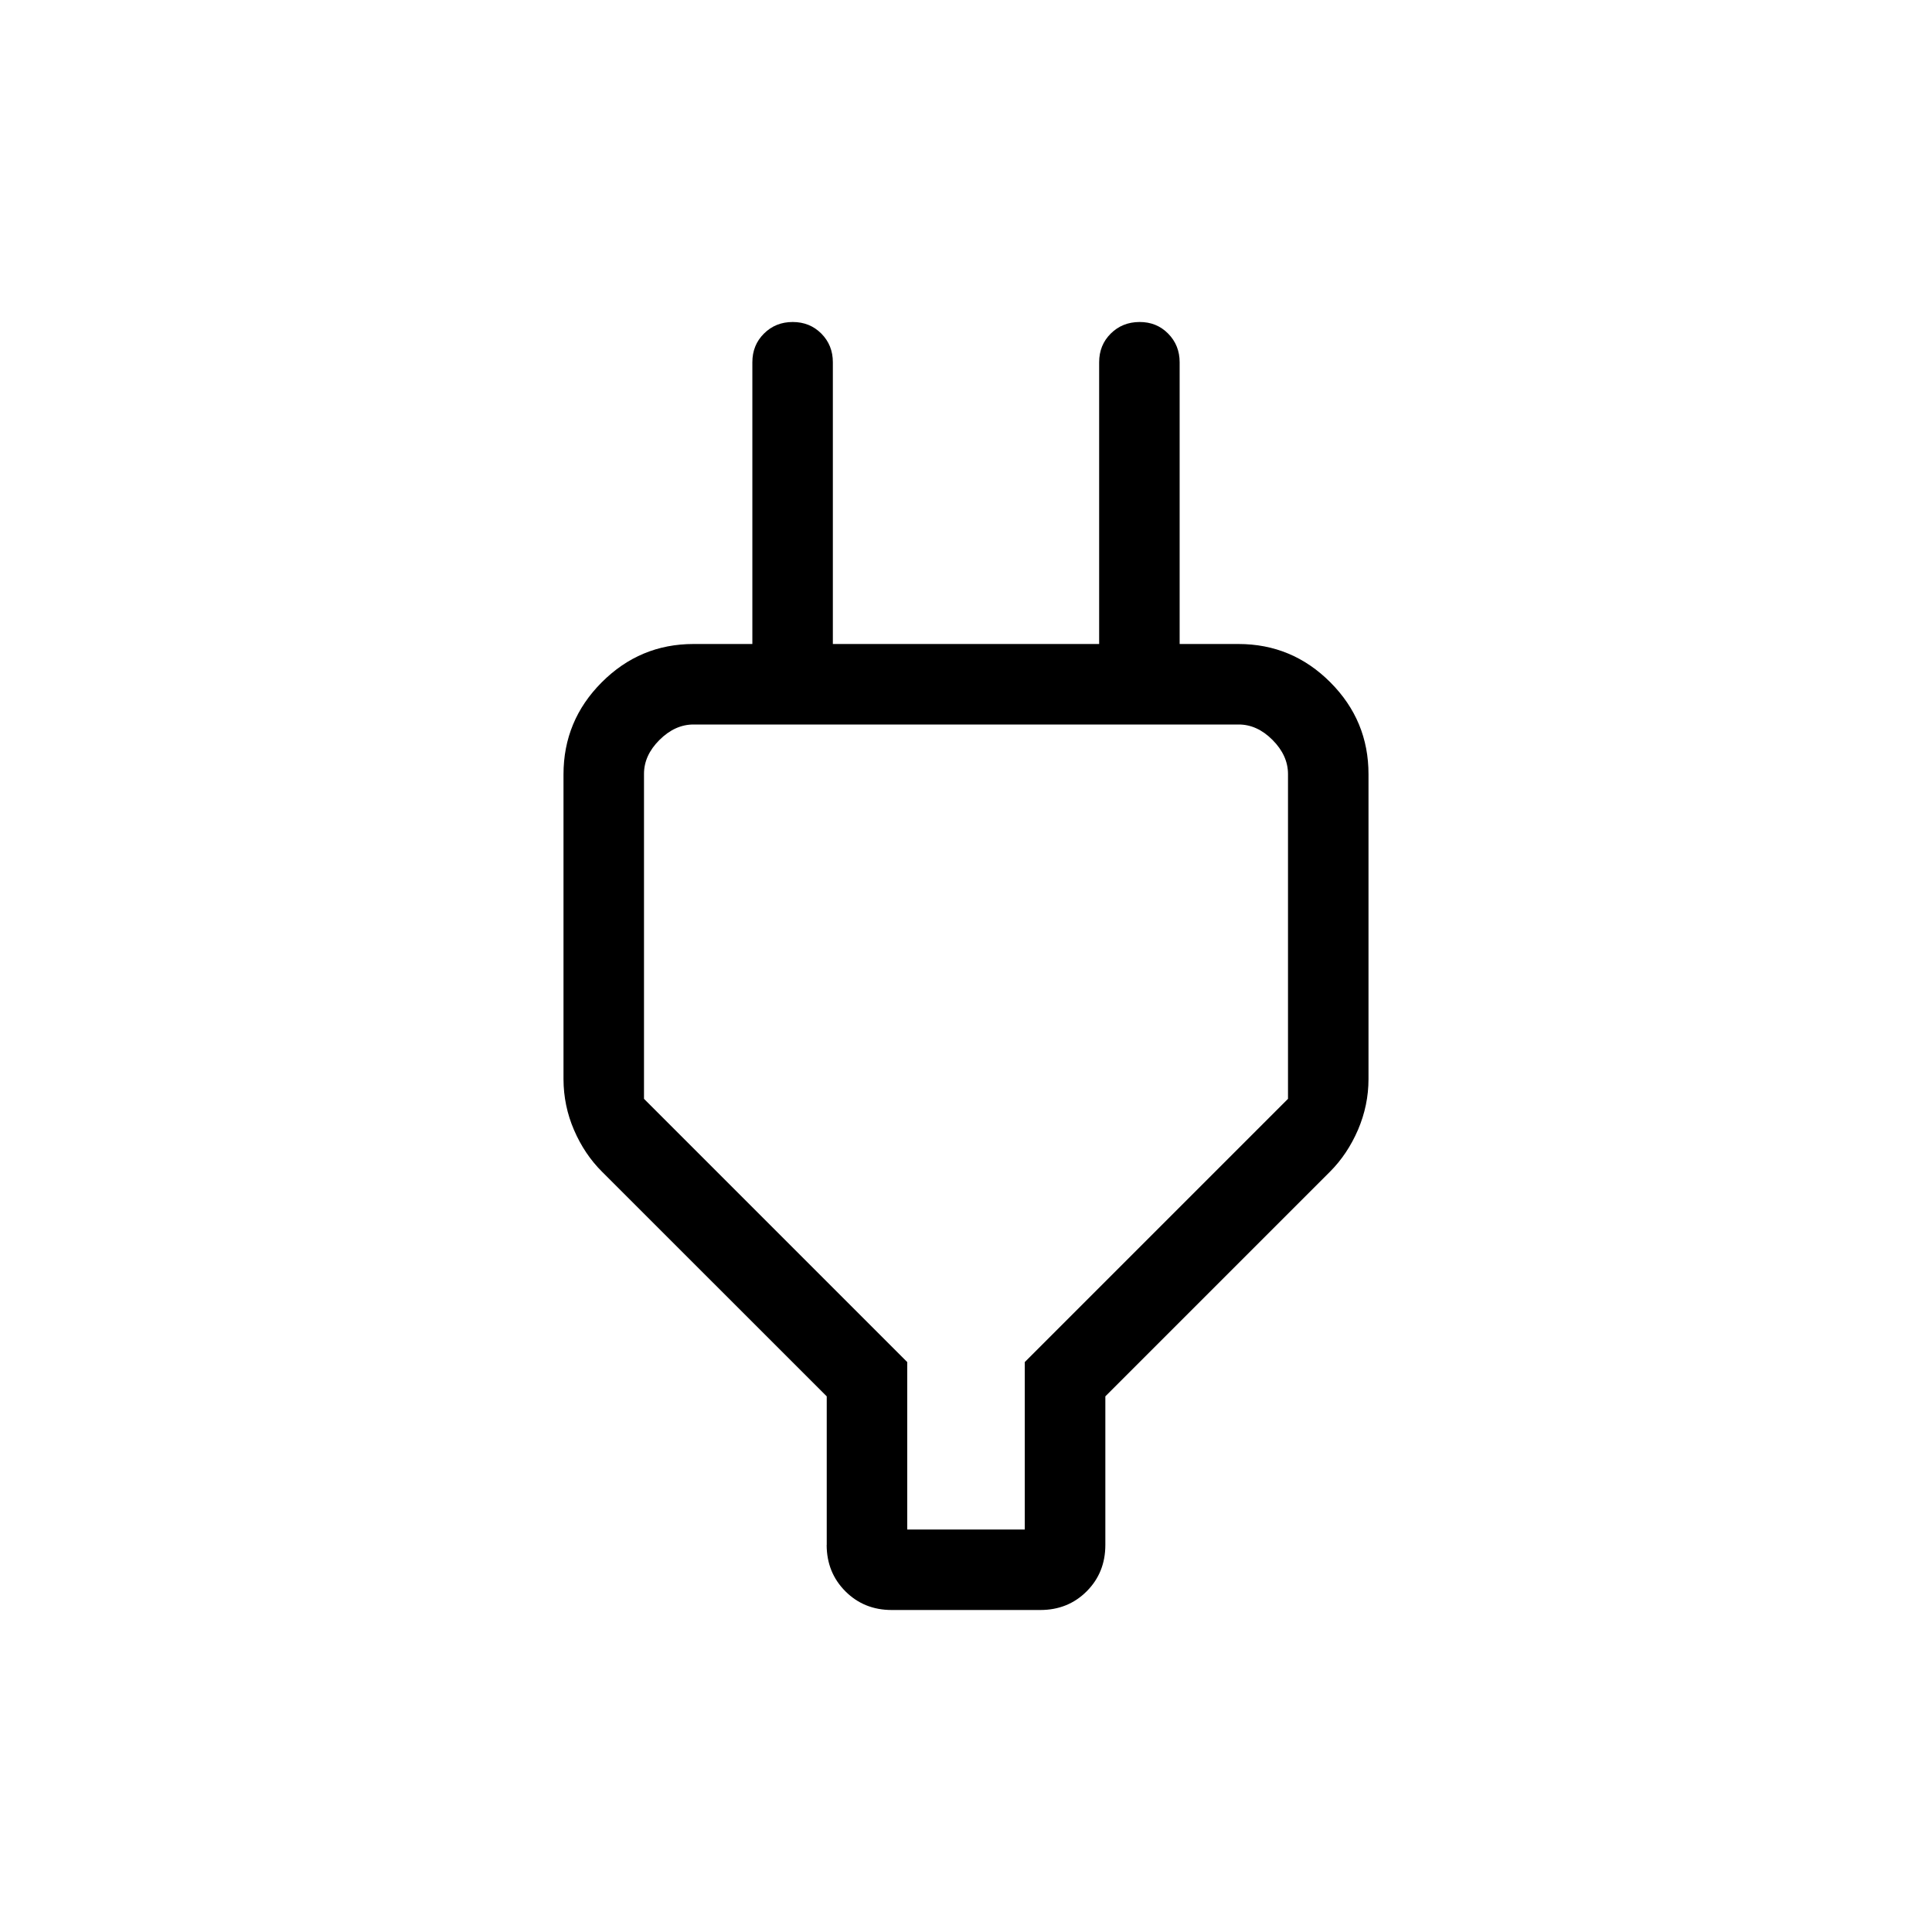
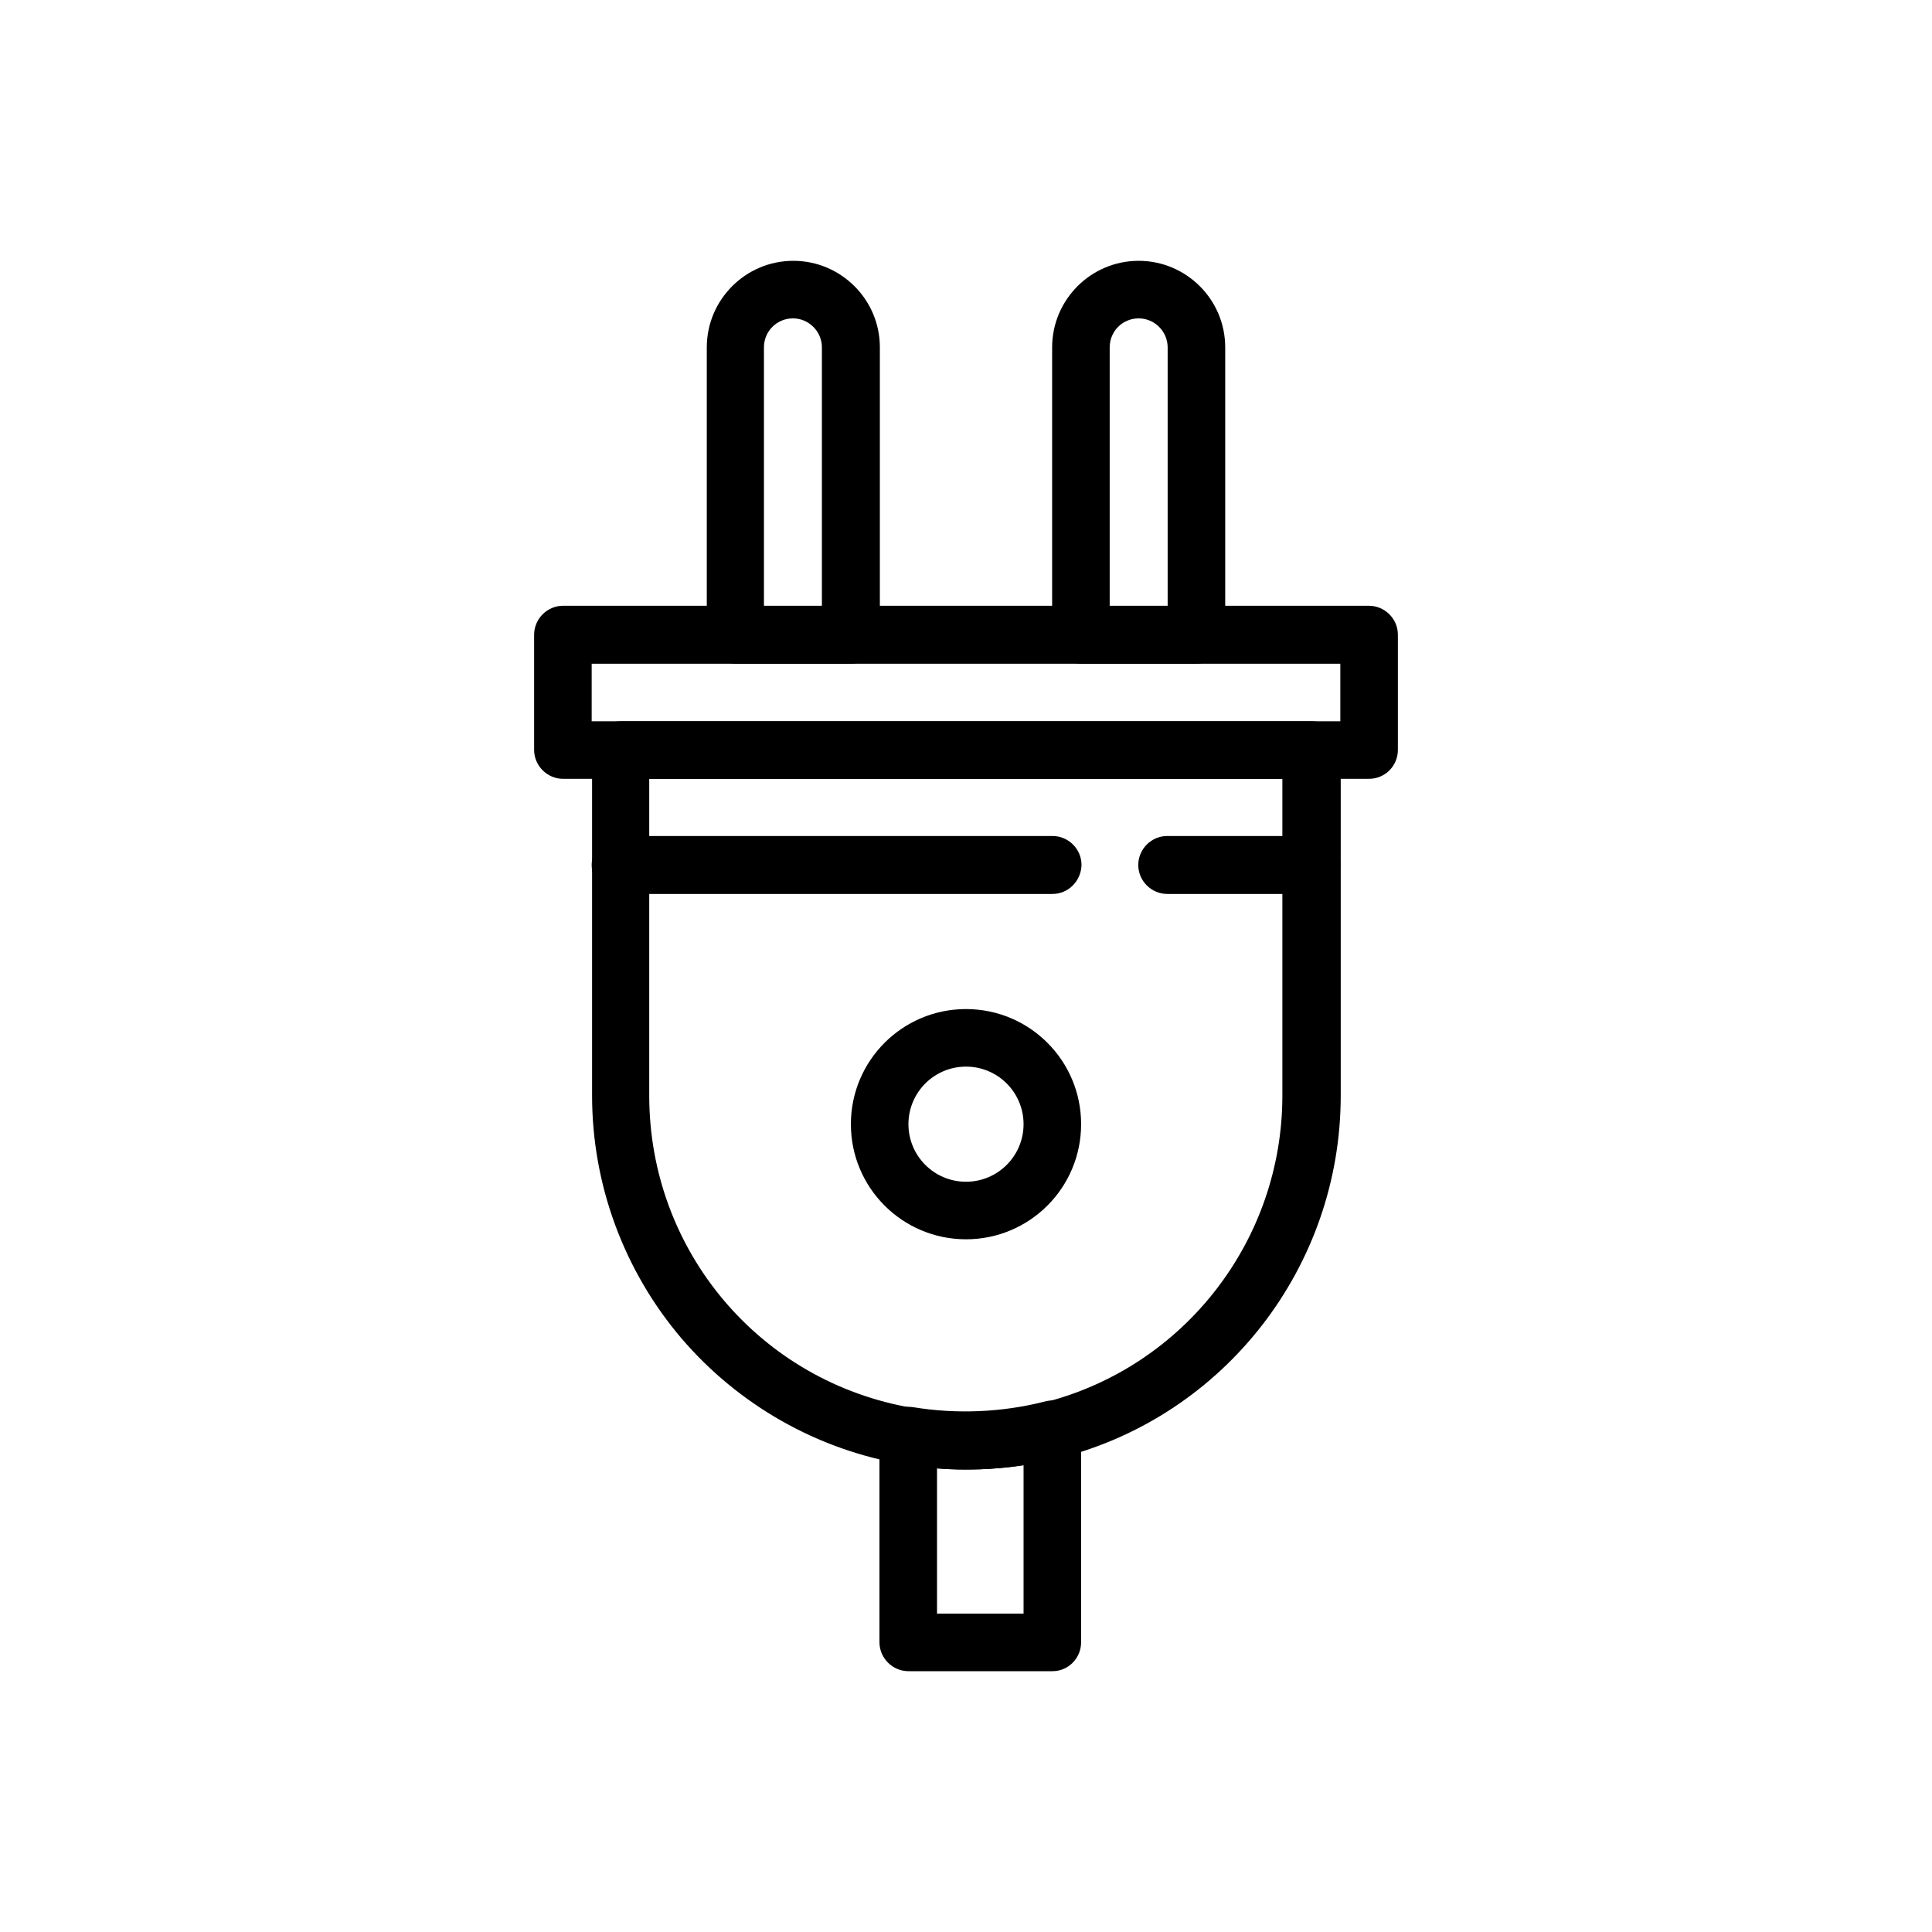
- <svg xmlns="http://www.w3.org/2000/svg" width="24" height="24" viewBox="0 0 24 24">
-   <path fill="#000" d="M11.27 19h1.46v-2.08L16 13.65V9.616q0-.231-.192-.424T15.385 9h-6.77q-.23 0-.423.192T8 9.616v4.034l3.27 3.27zm-1 .192v-1.846l-2.791-2.79q-.218-.217-.348-.518T7 13.406V9.62q0-.668.475-1.144T8.615 8h1.231l-.5.5v-4q0-.213.144-.356Q9.634 4 9.847 4t.356.144t.143.356V8h3.308V4.5q0-.213.144-.356T14.155 4t.356.144t.143.356v4l-.5-.5h1.23q.667 0 1.142.476T17 9.619v3.786q0 .324-.13.629q-.132.305-.349.522l-2.79 2.79v1.846q0 .344-.232.576t-.576.232h-1.846q-.343 0-.575-.232t-.233-.576M12 14" />
+ <svg xmlns="http://www.w3.org/2000/svg" version="1.1" baseProfile="basic" id="Camada_1" x="0px" y="0px" viewBox="0 0 48 48" xml:space="preserve">
+   <g>
+     <g id="XMLID_6912_">
+       <g id="XMLID_6922_">
+         <path d="M24,30.79c-1.58,0-2.86-1.28-2.86-2.86c0-1.58,1.28-2.86,2.86-2.86s2.86,1.28,2.86,2.86     C26.86,29.51,25.58,30.79,24,30.79z M24,26.5c-0.79,0-1.43,0.64-1.43,1.43c0,0.79,0.64,1.43,1.43,1.43s1.43-0.64,1.43-1.43     C25.43,27.14,24.79,26.5,24,26.5z" />
+       </g>
+       <g id="XMLID_6921_">
+         <path d="M26.15,41.52h-3.58c-0.39,0-0.72-0.32-0.72-0.72v-5.13c0-0.21,0.09-0.41,0.25-0.55c0.16-0.14,0.37-0.19,0.58-0.16     c1.09,0.18,2.22,0.13,3.28-0.14c0.21-0.06,0.44-0.01,0.62,0.13c0.17,0.14,0.28,0.34,0.28,0.57v5.28     C26.86,41.2,26.54,41.52,26.15,41.52z M23.28,40.09h2.15V36.4c-0.71,0.11-1.43,0.14-2.15,0.08V40.09z" />
+       </g>
+       <g id="XMLID_6920_">
+         <path d="M24,36.51c-0.52,0-1.04-0.04-1.55-0.13c-2.14-0.36-4.1-1.47-5.52-3.13c-1.43-1.68-2.22-3.82-2.22-6.03v-8.58     c0-0.39,0.32-0.72,0.72-0.72h17.16c0.39,0,0.72,0.32,0.72,0.72v8.58c0,4.24-2.87,7.95-6.97,9C25.57,36.42,24.79,36.51,24,36.51z      M16.13,19.35v7.87c0,3.86,2.76,7.12,6.55,7.76c1.09,0.18,2.22,0.13,3.28-0.14c3.47-0.89,5.9-4.03,5.9-7.62v-7.87H16.13z" />
+       </g>
+       <g id="XMLID_6919_">
+         <path d="M21.14,16.49h-2.86c-0.39,0-0.72-0.32-0.72-0.72V8.63c0-1.18,0.96-2.15,2.15-2.15c1.18,0,2.15,0.96,2.15,2.15v7.15     C21.85,16.17,21.53,16.49,21.14,16.49z M18.99,15.06h1.43V8.63c0-0.39-0.32-0.72-0.72-0.72s-0.72,0.32-0.72,0.72V15.06z" />
+       </g>
+       <g id="XMLID_6918_">
+         <path d="M29.72,16.49h-2.86c-0.39,0-0.72-0.32-0.72-0.72V8.63c0-1.18,0.96-2.15,2.15-2.15c1.18,0,2.15,0.96,2.15,2.15v7.15     C30.44,16.17,30.12,16.49,29.72,16.49z M27.58,15.06h1.43V8.63c0-0.39-0.32-0.72-0.72-0.72s-0.72,0.32-0.72,0.72V15.06z" />
+       </g>
+       <g id="XMLID_6915_">
+         <path d="M34.01,19.35H13.99c-0.39,0-0.72-0.32-0.72-0.72v-2.86c0-0.39,0.32-0.72,0.72-0.72h20.02c0.39,0,0.72,0.32,0.72,0.72     v2.86C34.73,19.03,34.41,19.35,34.01,19.35z M14.7,17.92H33.3v-1.43H14.7V17.92z" />
+       </g>
+       <g id="XMLID_6914_">
+         <path d="M26.15,22.21H15.42c-0.39,0-0.72-0.32-0.72-0.72c0-0.39,0.32-0.72,0.72-0.72h10.73c0.39,0,0.72,0.32,0.72,0.72     C26.86,21.89,26.54,22.21,26.15,22.21z" />
+       </g>
+       <g id="XMLID_6913_">
+         <path d="M32.58,22.21h-3.58c-0.39,0-0.72-0.32-0.72-0.72c0-0.39,0.32-0.72,0.72-0.72h3.58c0.39,0,0.72,0.32,0.72,0.72     C33.3,21.89,32.98,22.21,32.58,22.21z" />
+       </g>
+     </g>
+   </g>
</svg>
